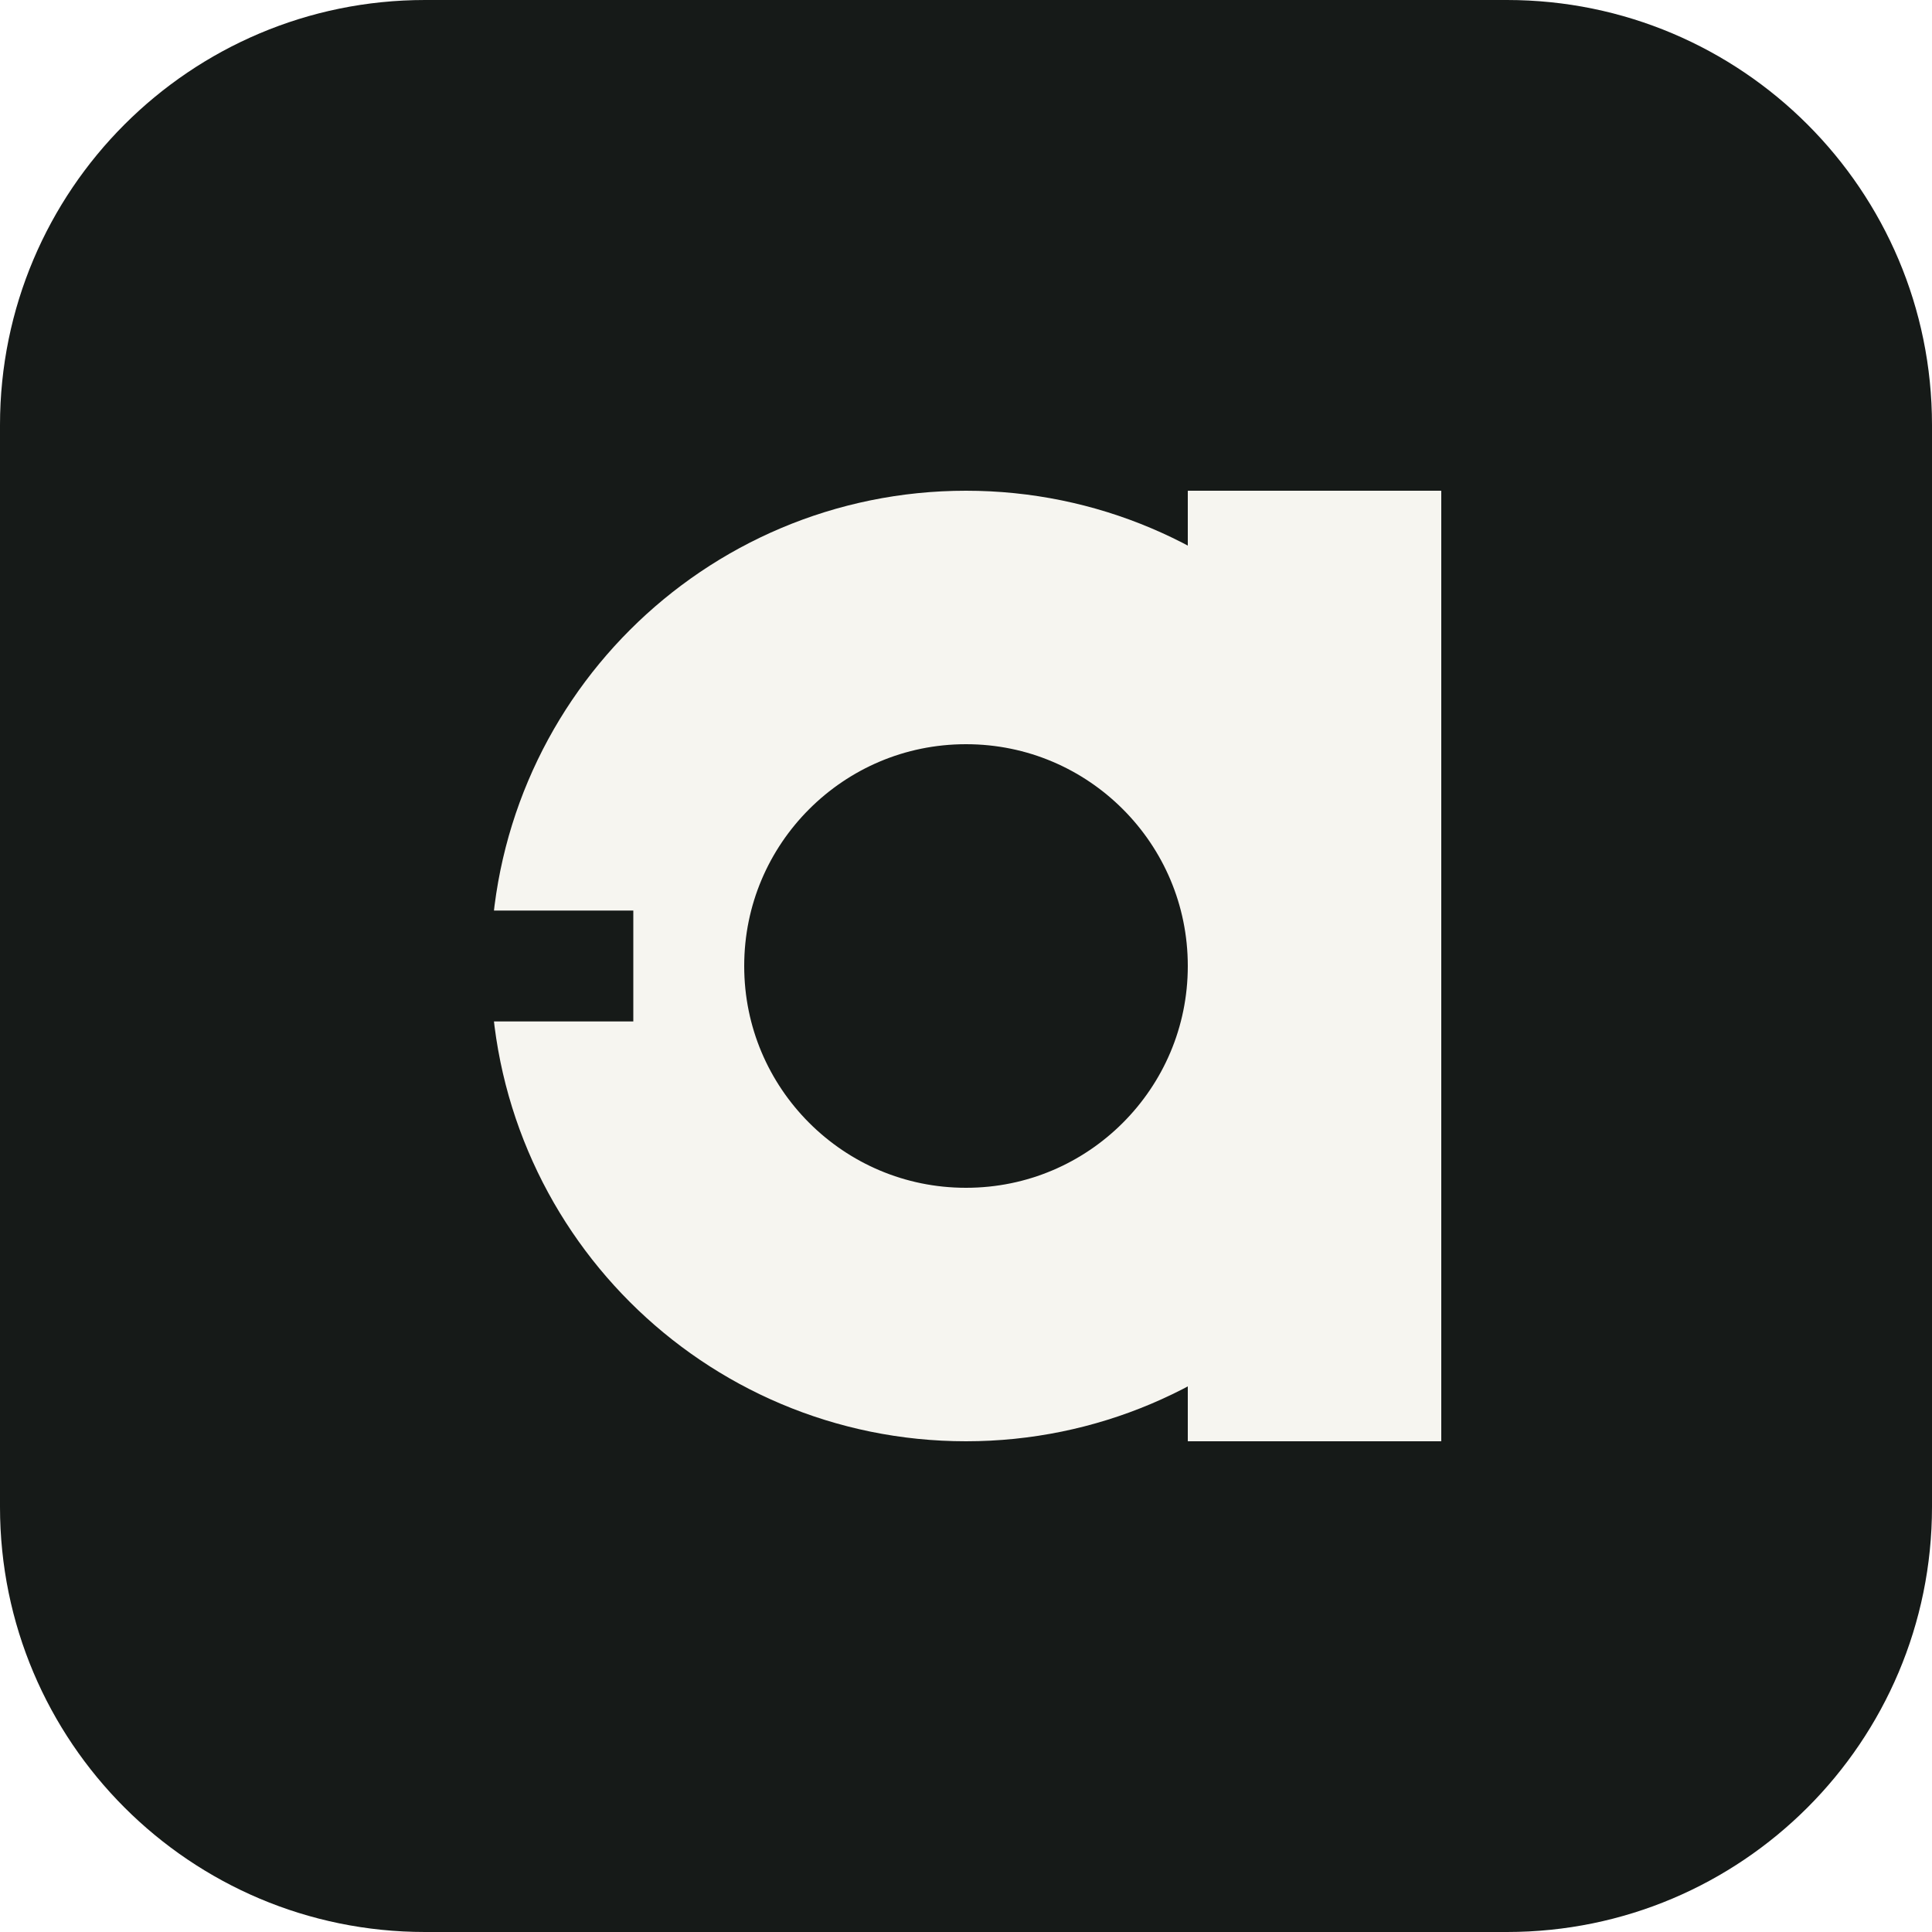
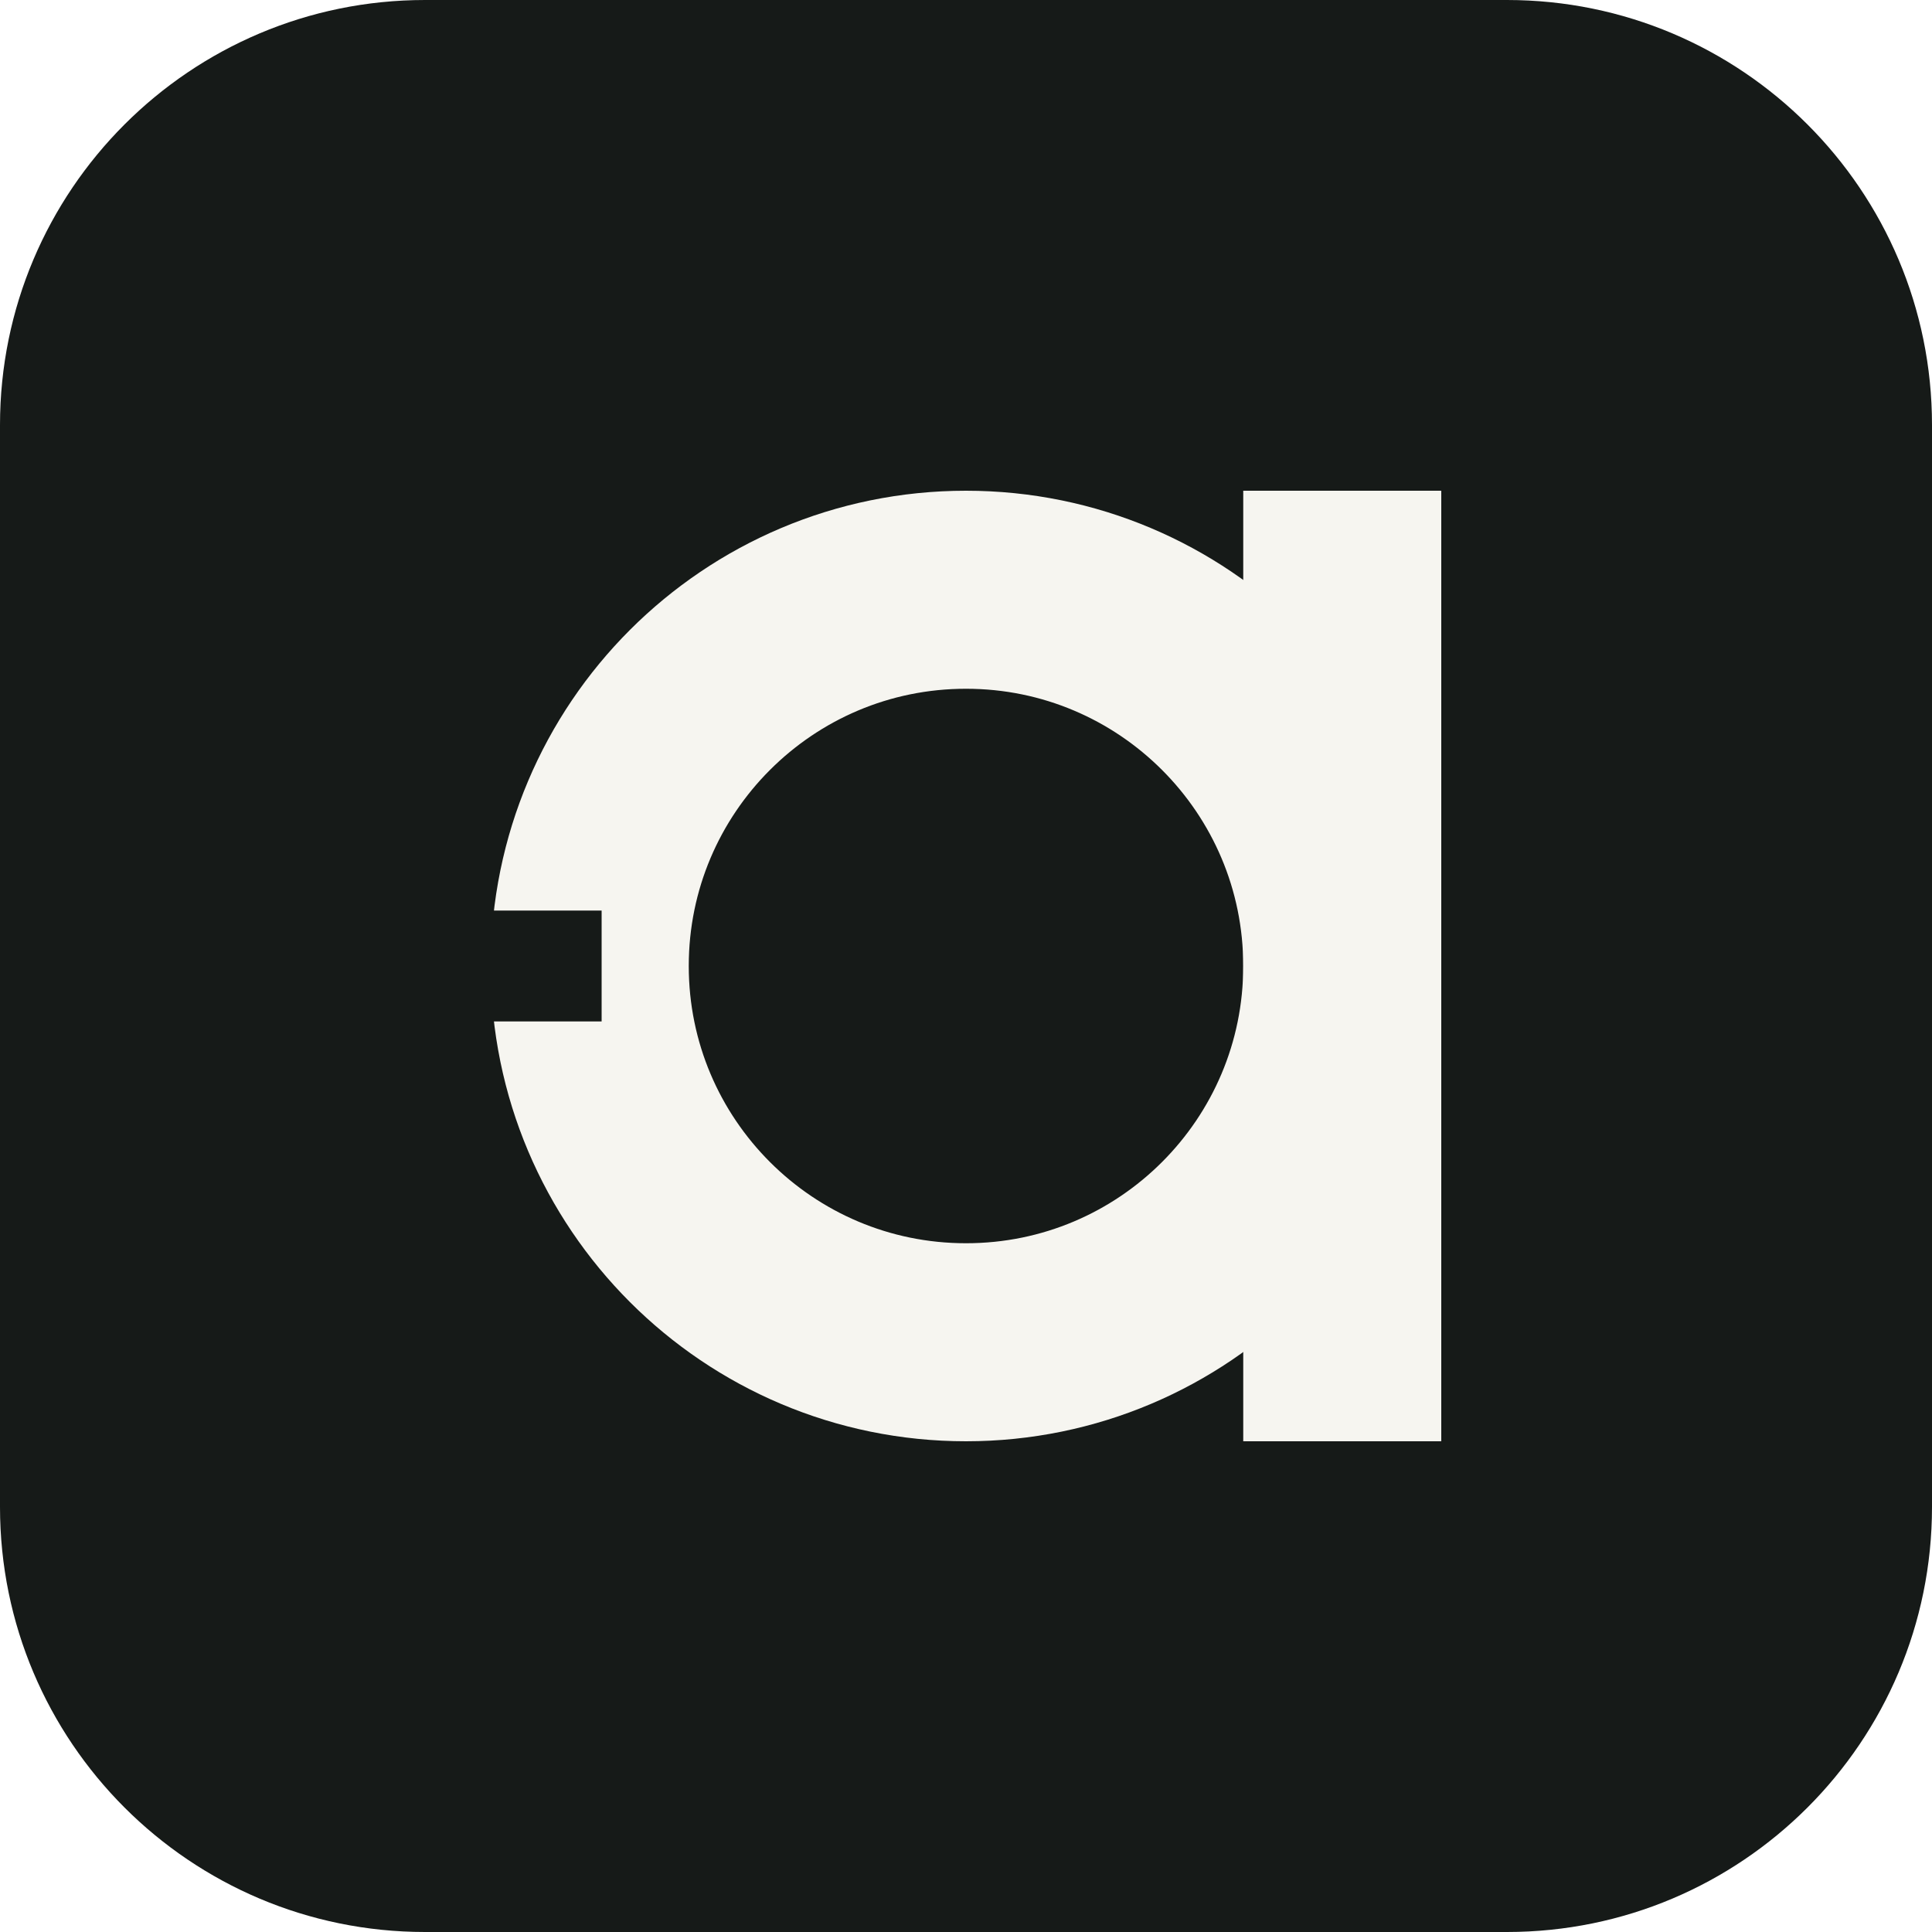
<svg xmlns="http://www.w3.org/2000/svg" viewBox="0 0 100 100" aria-label="ora">
  <rect width="100" height="100" rx="22" fill="#161A18" />
  <g>
-     <g transform="translate(50 50) scale(.82) translate(-30 30)" fill="none" stroke="#F6F5F0" stroke-width="16" stroke-linecap="butt">
+     <g transform="translate(50 50) scale(.82) translate(-30 30)" fill="none" stroke="#F6F5F0" stroke-width="12.5" stroke-linecap="butt">
      <defs>
-         <clipPath id="_S_5_">
-           <path clip-rule="evenodd" d="M-100 -200H900V200H-100Z M-12 -33.5H9V-26.5H-12Z" />
+         <clipPath id="n">
+           <path clip-rule="evenodd" d="M-100 -200H900V200H-100Z M-13.75 -33.5H7V-26.5H-13.75Z" />
        </clipPath>
      </defs>
-       <g clip-path="url(#_S_5_)">
-         <circle cx="30" cy="-30" r="22" />
+       <g clip-path="url(#n)">
+         <circle cx="30" cy="-30" r="23.75" />
      </g>
-       <path d="M52 0V-60" />
+       <path d="M53.75 0V-60" />
    </g>
  </g>
</svg>
